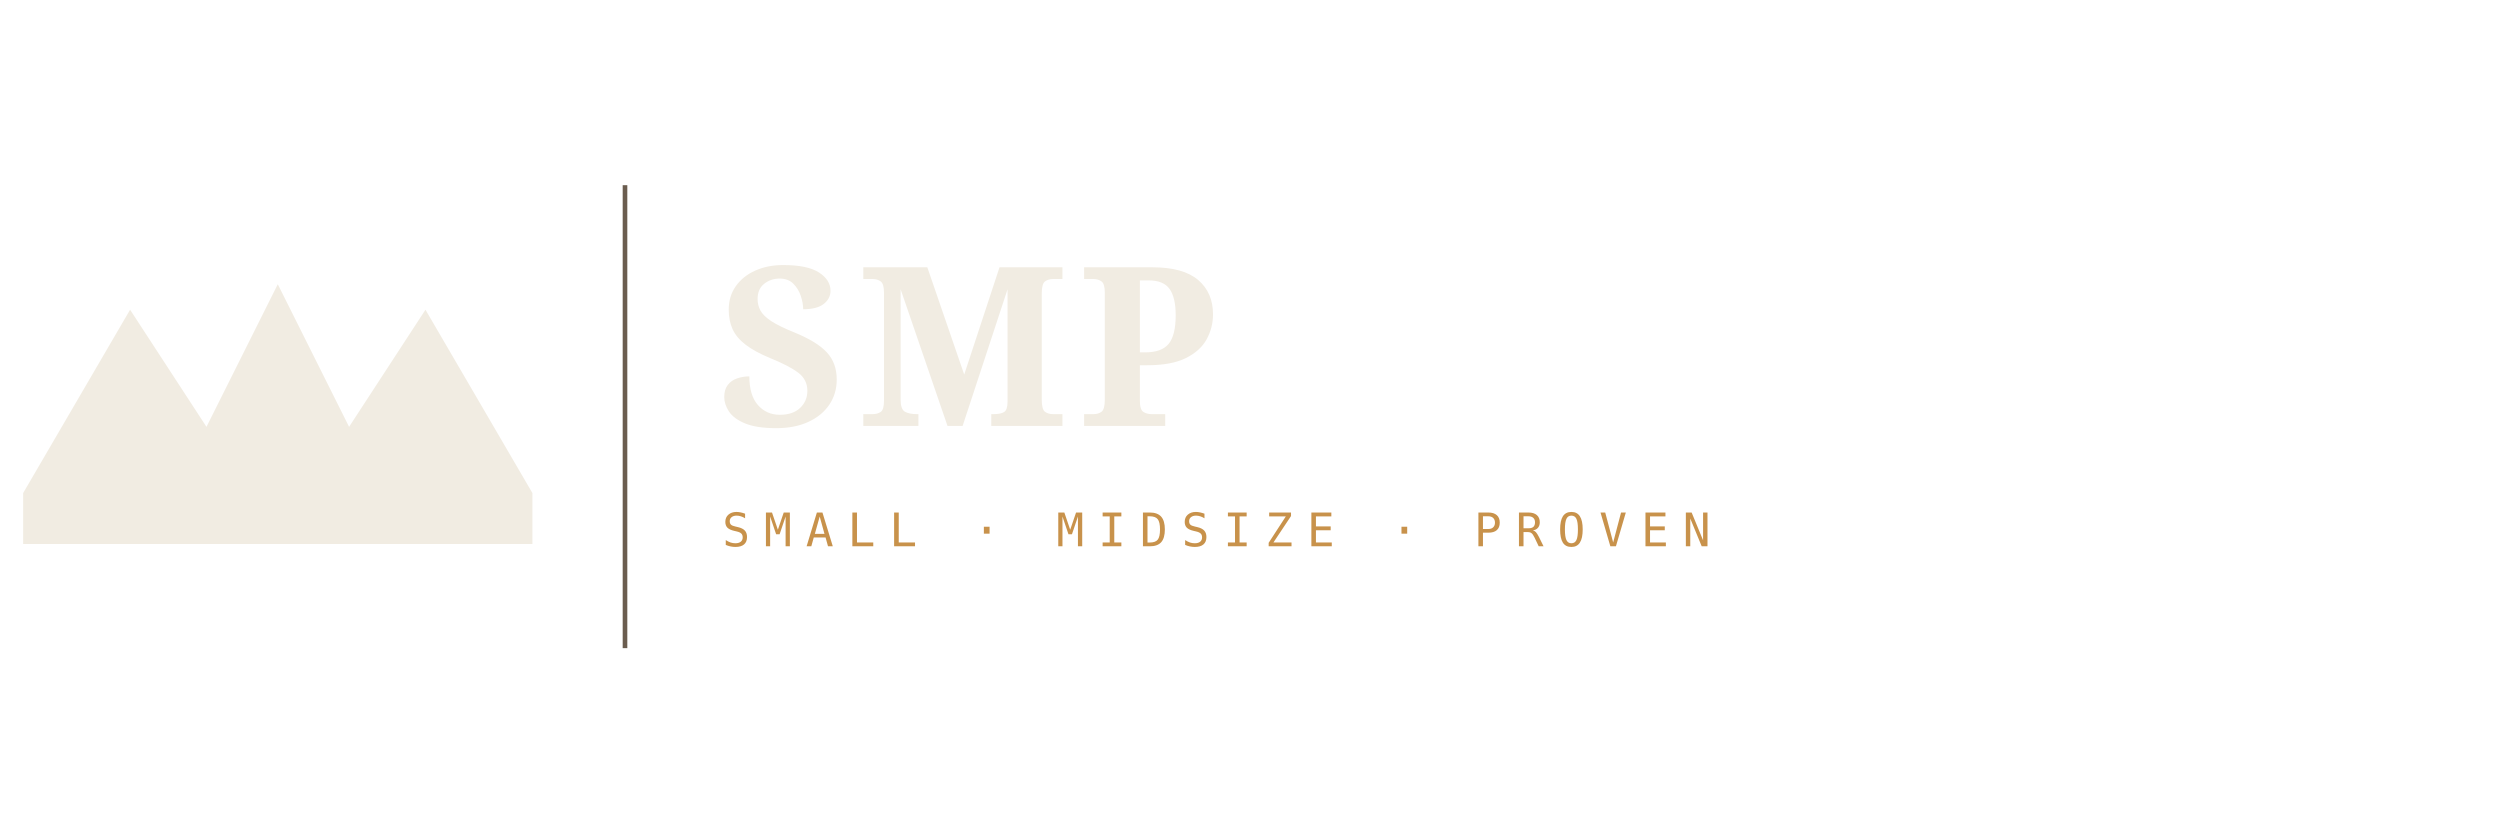
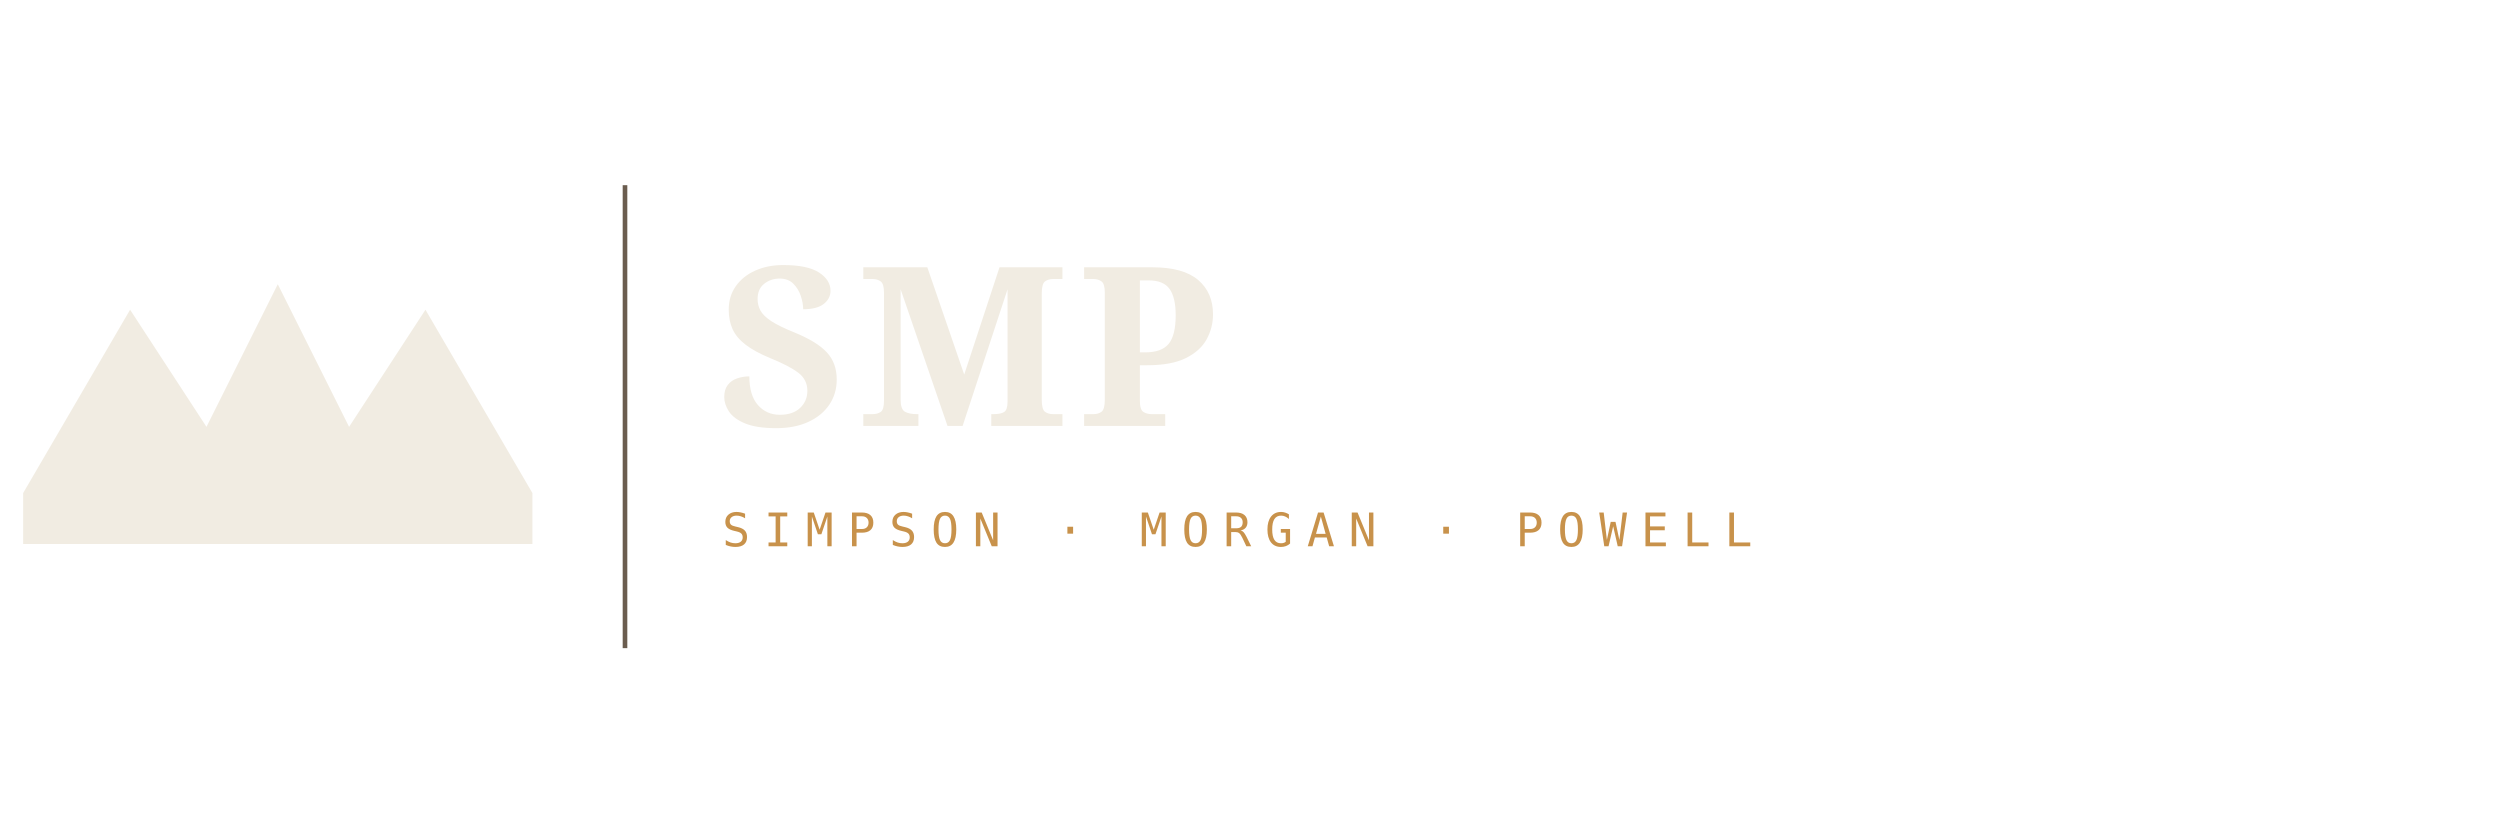
<svg xmlns="http://www.w3.org/2000/svg" viewBox="0 0 540 180" role="img" aria-label="SMP horizontal lockup (reversed)">
  <g transform="translate(60 90) scale(.55)">
    <path d="M -100 50 L -100 30 L -58 -42 L -28 4 L 0 -52 L 28 4 L 58 -42 L 100 30 L 100 50 Z" fill="#F1ECE2" />
  </g>
  <line x1="135" y1="40" x2="135" y2="140" stroke="#6B5D4F" stroke-width="1" />
  <text x="155" y="92" font-family="Newsreader, Georgia, serif" font-weight="600" font-size="48" letter-spacing="2" fill="#F1ECE2">SMP</text>
-   <text x="156" y="118" font-family="JetBrains Mono, ui-monospace, monospace" font-size="10" letter-spacing="3" fill="#C8924B">SMALL · MIDSIZE · PROVEN</text>
+   <text x="156" y="118" font-family="JetBrains Mono, ui-monospace, monospace" font-size="10" letter-spacing="3" fill="#C8924B">SIMPSON · MORGAN · POWELL</text>
</svg>
